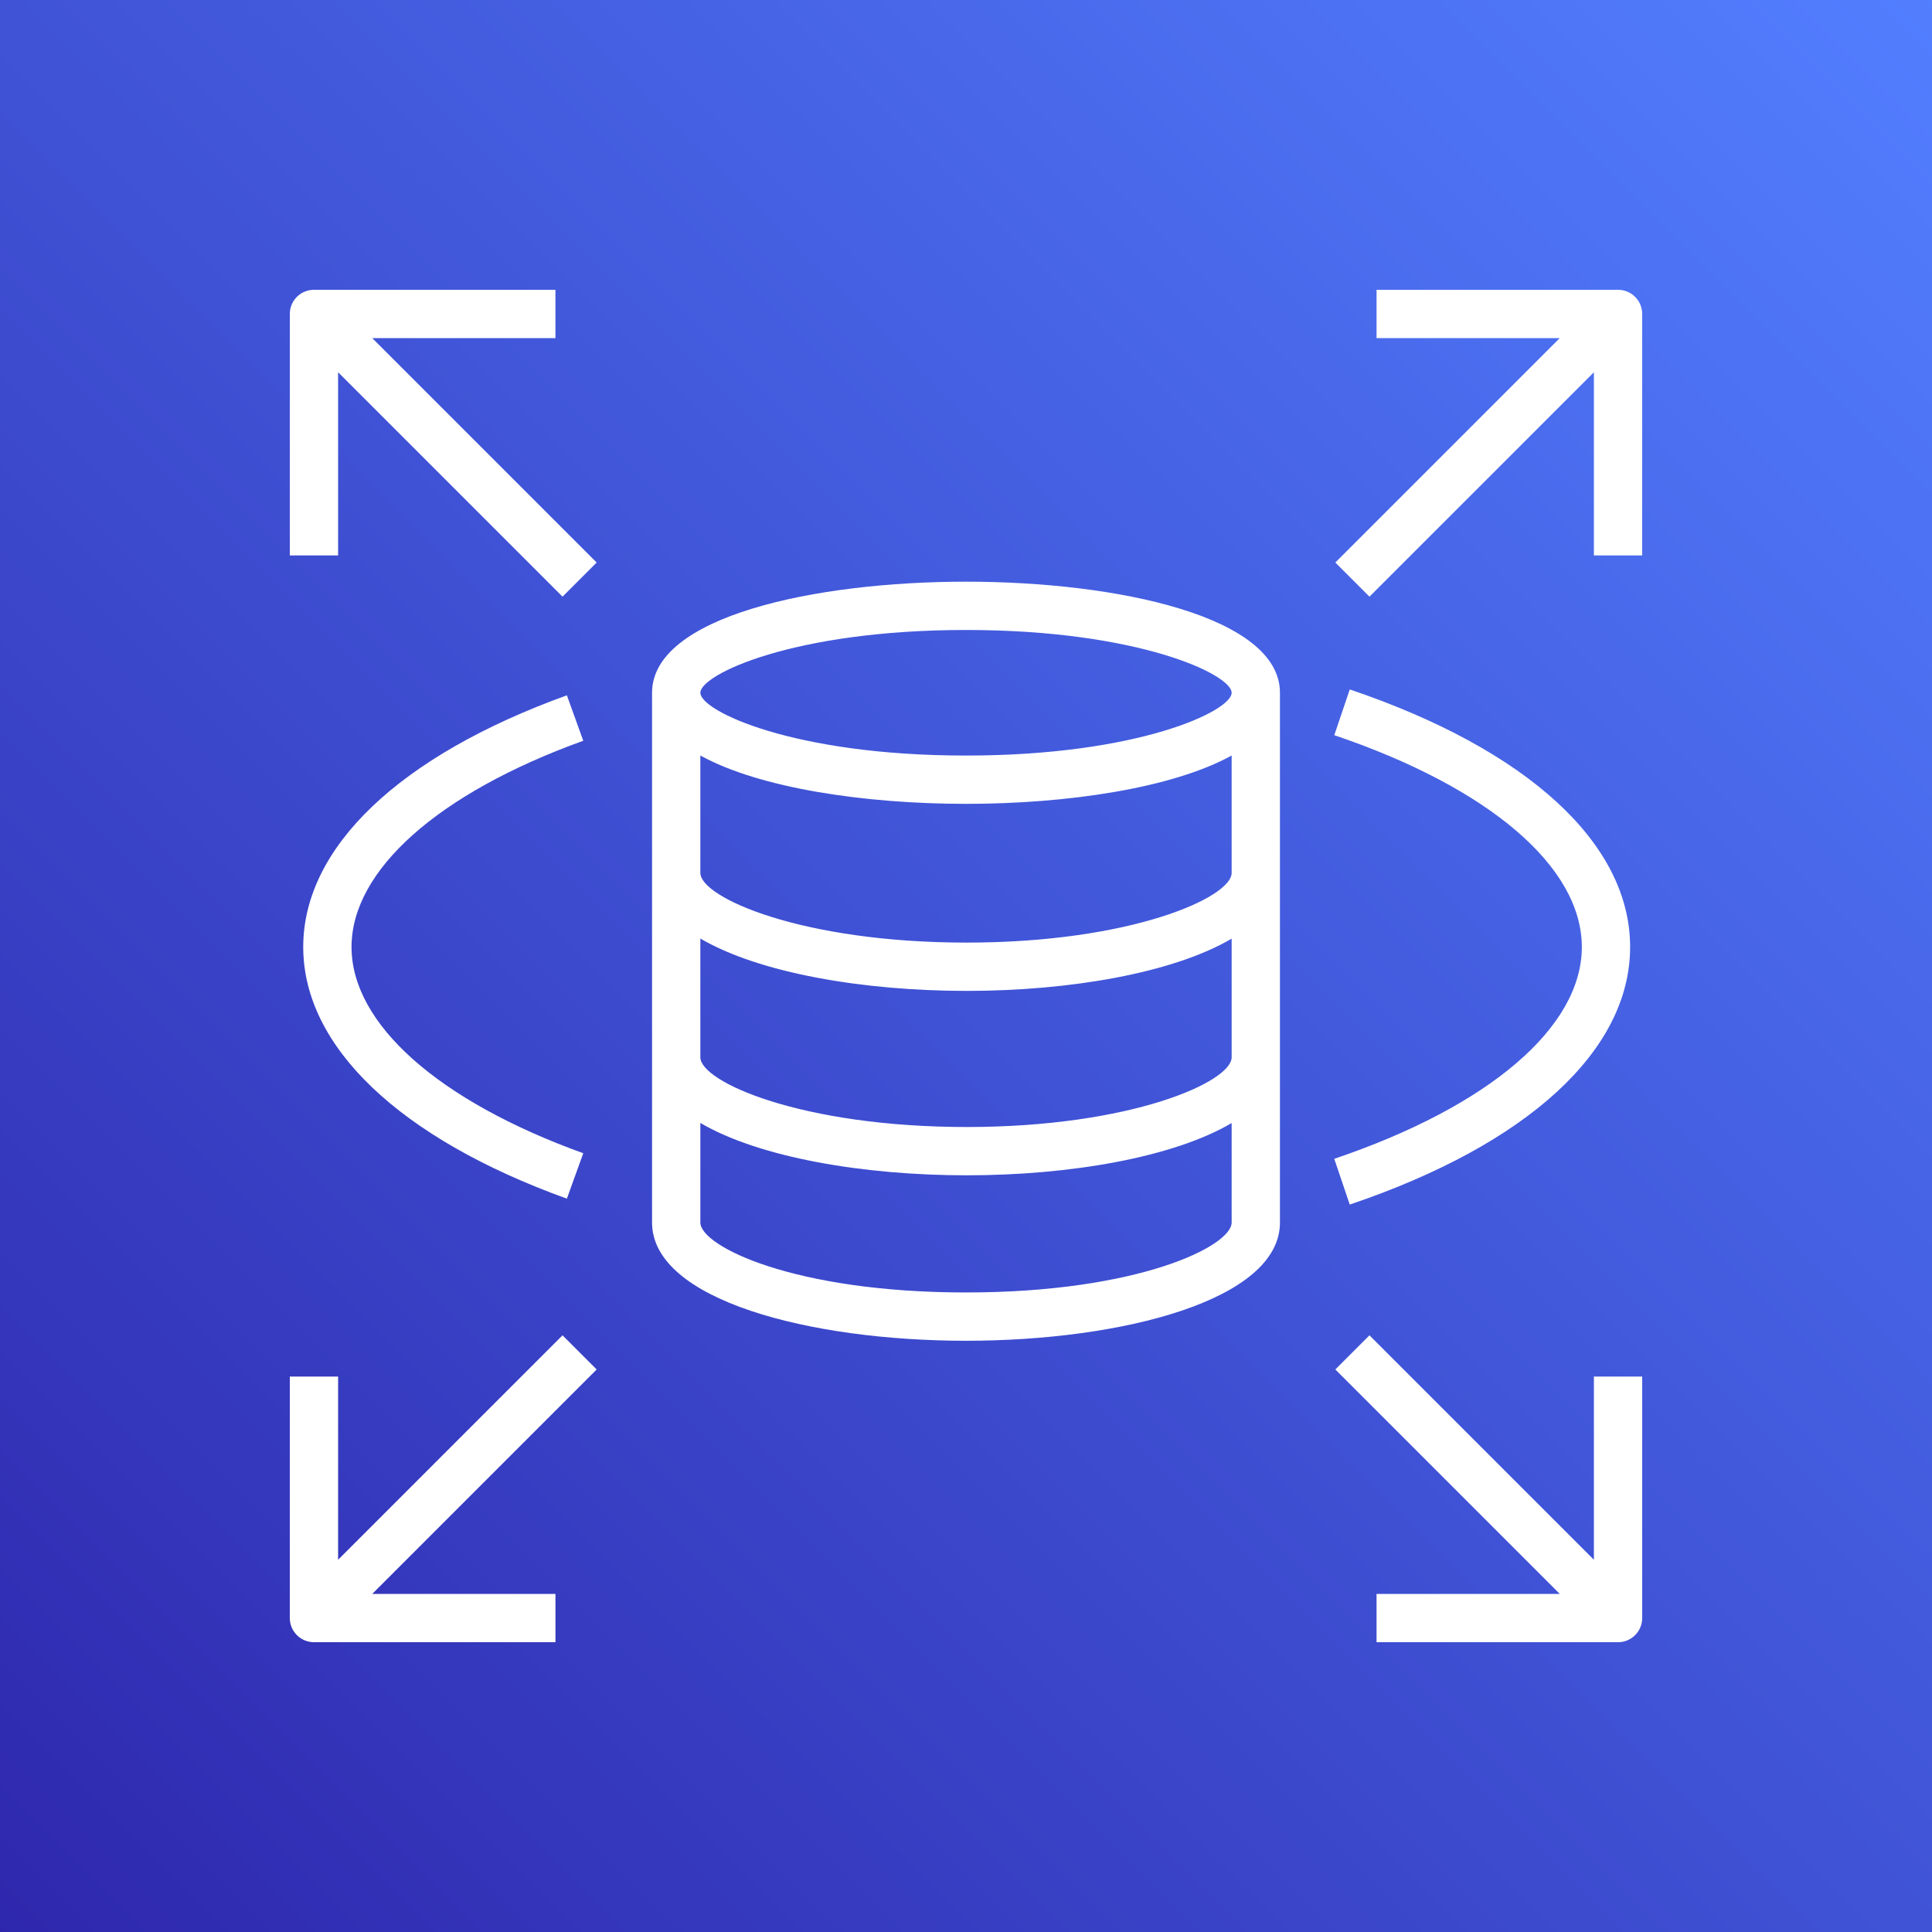
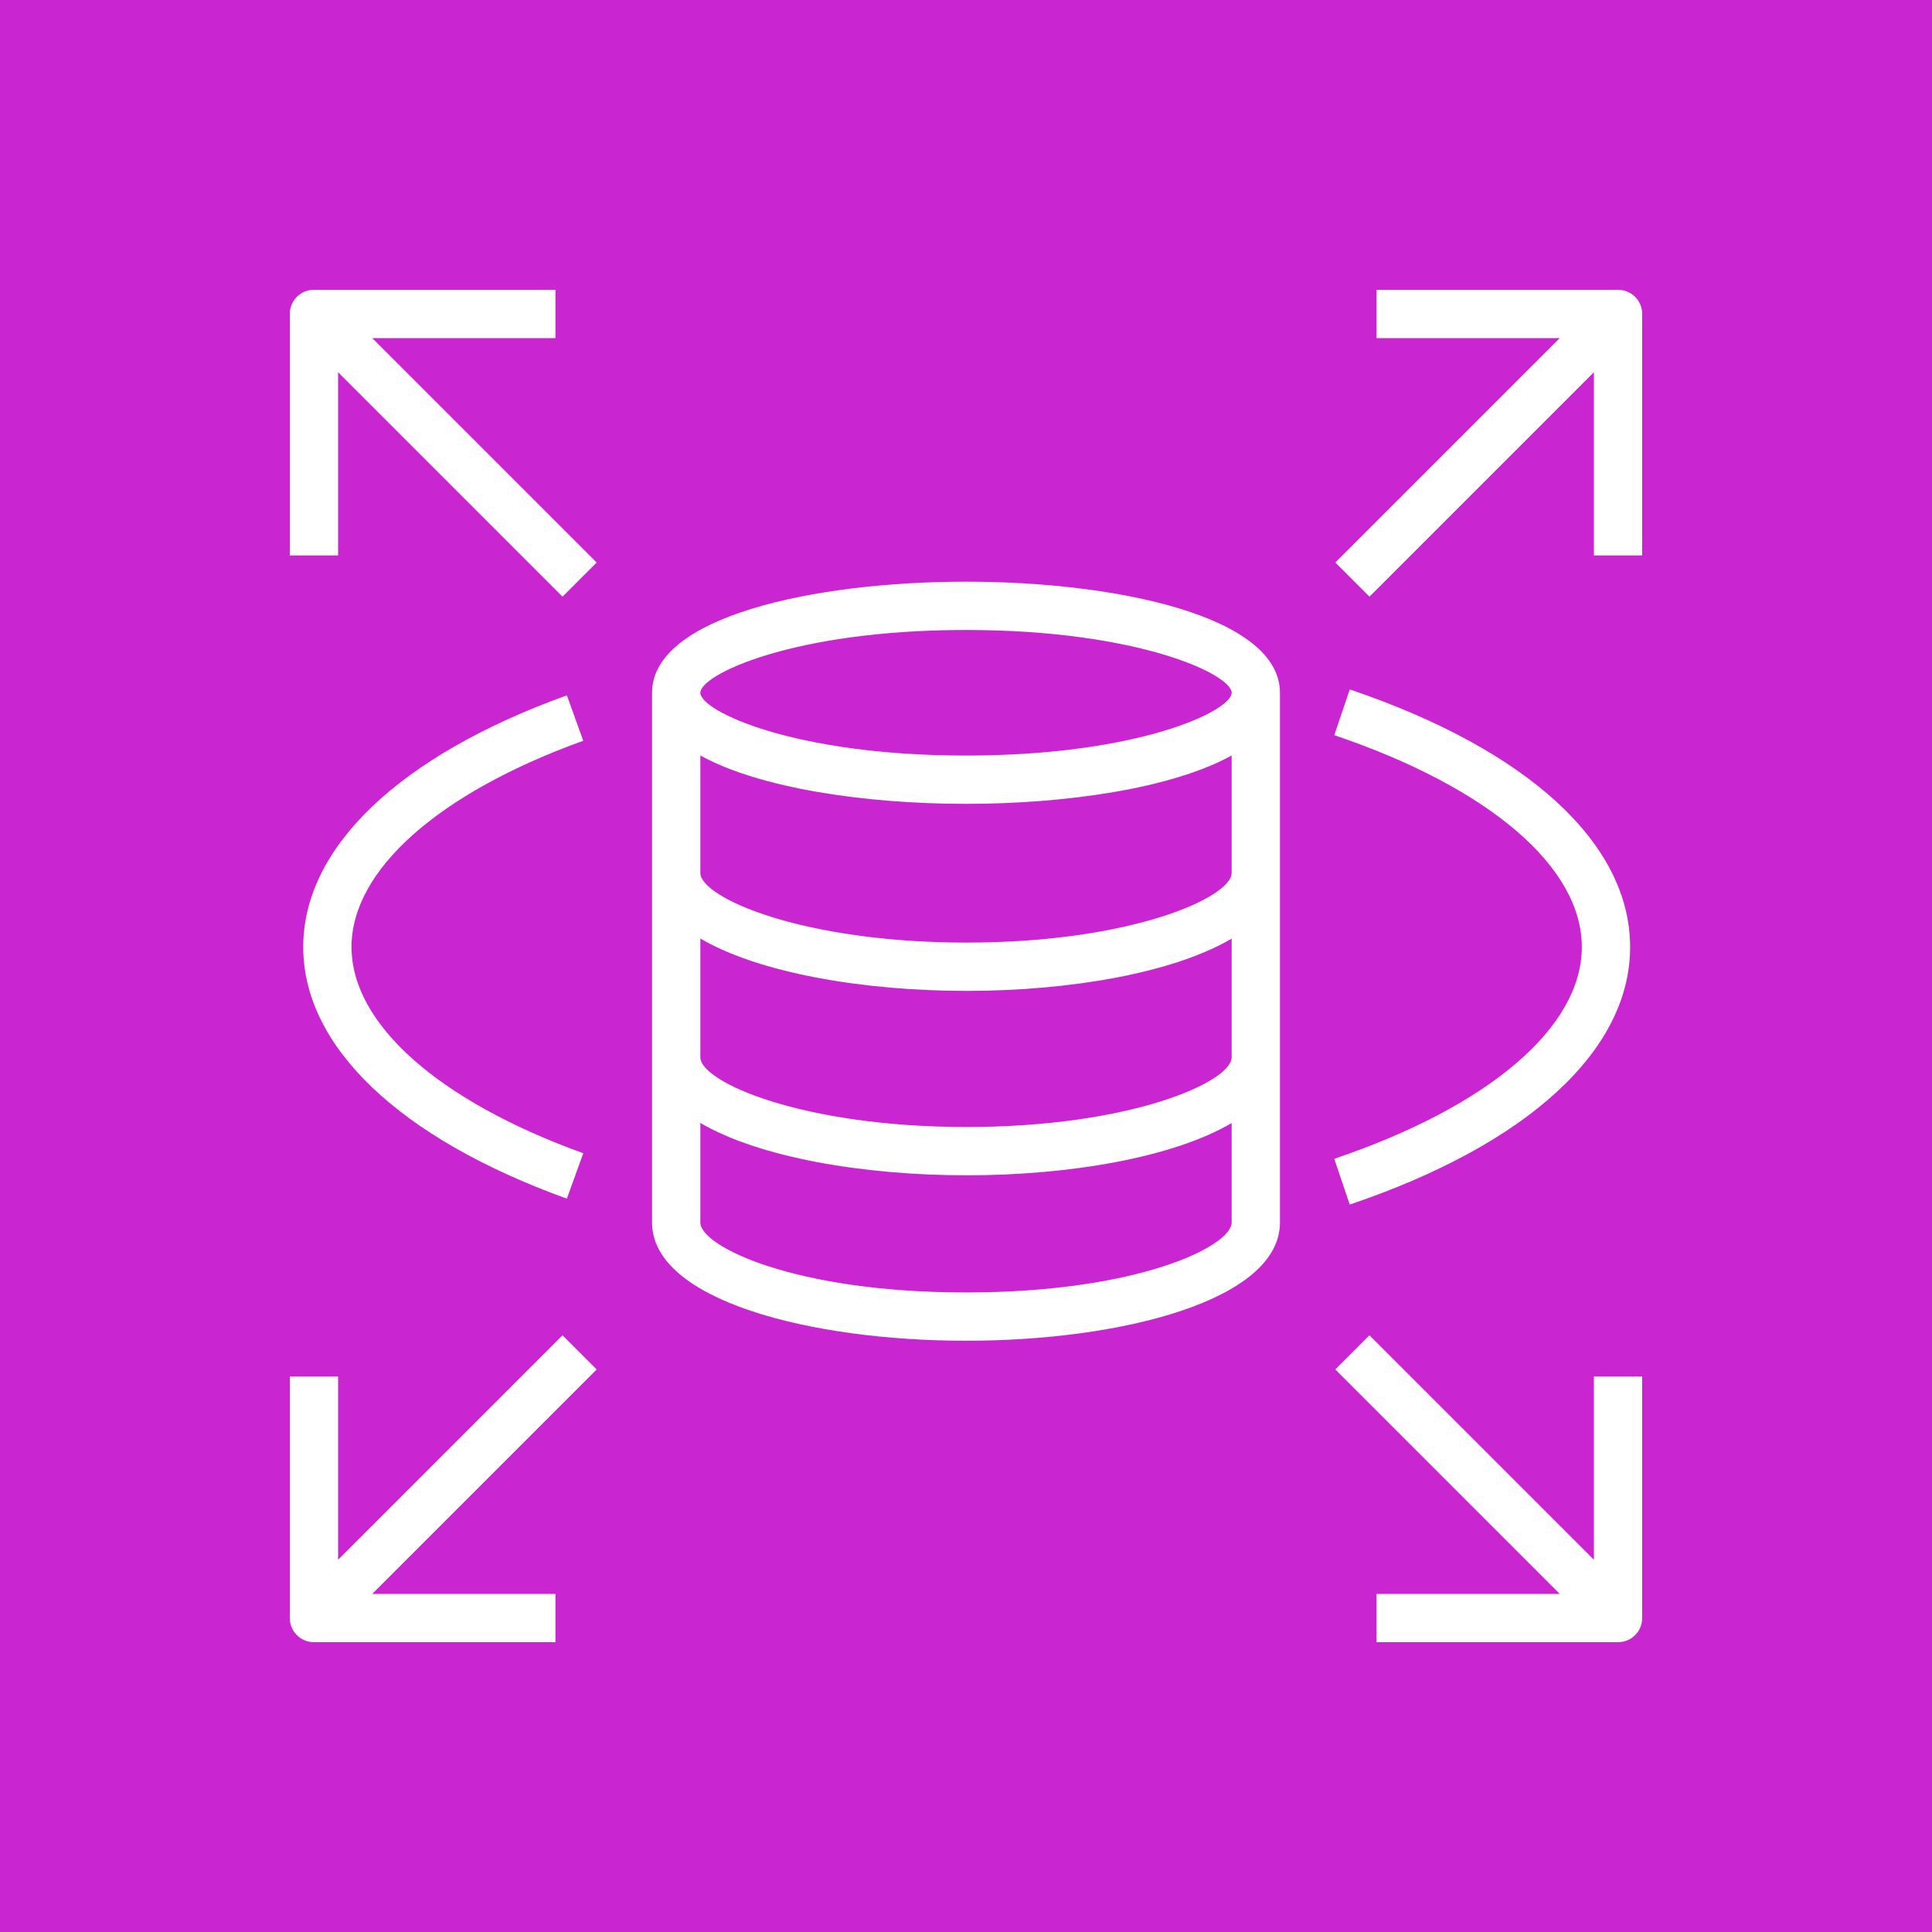
- <svg xmlns="http://www.w3.org/2000/svg" width="1em" height="1em" viewBox="0 0 256 256">
-   <defs>
-     <linearGradient id="SVGte2wIbLN" x1="0%" x2="100%" y1="100%" y2="0%">
-       <stop offset="0%" stop-color="#2e27ad" />
-       <stop offset="100%" stop-color="#527fff" />
-     </linearGradient>
-   </defs>
-   <path fill="url(#SVGte2wIbLN)" d="M0 0h256v256H0z" />
-   <path fill="#fff" d="m49.325 44.8l29.737 29.738l-4.524 4.524L44.8 49.325V73.6h-6.4v-32a3.2 3.2 0 0 1 3.2-3.2h32v6.4zM217.6 41.6v32h-6.4V49.325l-29.738 29.737l-4.524-4.524L206.675 44.8H182.4v-6.4h32a3.2 3.2 0 0 1 3.2 3.2m-6.4 140.8h6.4v32a3.2 3.2 0 0 1-3.2 3.2h-32v-6.4h24.275l-29.737-29.738l4.524-4.524l29.738 29.737zm-1.6-56.918c0-10.621-12.262-21.114-32.8-28.068l2.051-6.06C202.458 99.344 216 111.782 216 125.482c0 13.702-13.542 26.144-37.152 34.13l-2.051-6.063c20.54-6.95 32.803-17.44 32.803-28.067m-163.02 0c0 10.176 11.478 20.39 30.706 27.328l-2.172 6.019c-22.202-8.01-34.935-20.163-34.935-33.347c0-13.181 12.733-25.335 34.935-33.348l2.172 6.02c-19.228 6.94-30.707 17.155-30.707 27.328m32.482 55.98L49.325 211.2H73.6v6.4h-32a3.2 3.2 0 0 1-3.2-3.2v-32h6.4v24.275l29.738-29.737zM128 100.115c-22.867 0-35.2-5.907-35.2-8.32c0-2.416 12.333-8.32 35.2-8.32c22.864 0 35.2 5.904 35.2 8.32c0 2.413-12.336 8.32-35.2 8.32m.093 24.784c-21.895 0-35.293-5.98-35.293-9.235v-15.555c7.882 4.349 21.862 6.406 35.2 6.406s27.318-2.057 35.2-6.406v15.555c0 3.258-13.328 9.235-35.107 9.235m0 24.435c-21.895 0-35.293-5.98-35.293-9.235v-15.74c7.78 4.572 21.574 6.94 35.293 6.94c13.641 0 27.357-2.365 35.107-6.925V140.1c0 3.258-13.328 9.235-35.107 9.235M128 171.258c-22.774 0-35.2-6.122-35.2-9.268v-13.196c7.78 4.572 21.574 6.94 35.293 6.94c13.641 0 27.357-2.361 35.107-6.924v13.18c0 3.146-12.426 9.268-35.2 9.268m0-94.183c-20.035 0-41.6 4.605-41.6 14.72v70.195c0 10.285 20.928 15.668 41.6 15.668s41.6-5.383 41.6-15.668V91.795c0-10.115-21.565-14.72-41.6-14.72" />
+ <svg xmlns="http://www.w3.org/2000/svg" width="80px" height="80px" viewBox="0 0 80 80" version="1.1">
+   <g id="Icon-Architecture/64/Arch_Amazon-RDS_64" stroke="none" stroke-width="1" fill="none" fill-rule="evenodd">
+     <g id="Icon-Architecture-BG/64/Database" fill="#C925D1">
+       <rect id="Rectangle" x="0" y="0" width="80" height="80" />
+     </g>
+     <path d="M15.414,14 L24.707,23.293 L23.293,24.707 L14,15.414 L14,23 L12,23 L12,13 C12,12.448 12.447,12 13,12 L23,12 L23,14 L15.414,14 Z M68,13 L68,23 L66,23 L66,15.414 L56.707,24.707 L55.293,23.293 L64.586,14 L57,14 L57,12 L67,12 C67.553,12 68,12.448 68,13 L68,13 Z M66,57 L68,57 L68,67 C68,67.552 67.553,68 67,68 L57,68 L57,66 L64.586,66 L55.293,56.707 L56.707,55.293 L66,64.586 L66,57 Z M65.5,39.213 C65.5,35.894 61.668,32.615 55.25,30.442 L55.891,28.548 C63.268,31.045 67.5,34.932 67.5,39.213 C67.5,43.495 63.268,47.383 55.89,49.879 L55.249,47.984 C61.668,45.812 65.5,42.534 65.5,39.213 L65.5,39.213 Z M14.556,39.213 C14.556,42.393 18.143,45.585 24.152,47.753 L23.473,49.634 C16.535,47.131 12.556,43.333 12.556,39.213 C12.556,35.094 16.535,31.296 23.473,28.792 L24.152,30.673 C18.143,32.842 14.556,36.034 14.556,39.213 L14.556,39.213 Z M24.707,56.707 L15.414,66 L23,66 L23,68 L13,68 C12.447,68 12,67.552 12,67 L12,57 L14,57 L14,64.586 L23.293,55.293 L24.707,56.707 Z M40,31.286 C32.854,31.286 29,29.44 29,28.686 C29,27.931 32.854,26.086 40,26.086 C47.145,26.086 51,27.931 51,28.686 C51,29.44 47.145,31.286 40,31.286 L40,31.286 Z M40.029,39.031 C33.187,39.031 29,37.162 29,36.145 L29,31.284 C31.463,32.643 35.832,33.286 40,33.286 C44.168,33.286 48.537,32.643 51,31.284 L51,36.145 C51,37.163 46.835,39.031 40.029,39.031 L40.029,39.031 Z M40.029,46.667 C33.187,46.667 29,44.798 29,43.781 L29,38.862 C31.431,40.291 35.742,41.031 40.029,41.031 C44.292,41.031 48.578,40.292 51,38.867 L51,43.781 C51,44.799 46.835,46.667 40.029,46.667 L40.029,46.667 Z M40,53.518 C32.883,53.518 29,51.605 29,50.622 L29,46.498 C31.431,47.927 35.742,48.667 40.029,48.667 C44.292,48.667 48.578,47.929 51,46.503 L51,50.622 C51,51.605 47.117,53.518 40,53.518 L40,53.518 Z M40,24.086 C33.739,24.086 27,25.525 27,28.686 L27,50.622 C27,53.836 33.54,55.518 40,55.518 C46.46,55.518 53,53.836 53,50.622 L53,28.686 C53,25.525 46.261,24.086 40,24.086 L40,24.086 Z" id="Amazon-RDS_Icon_64_Squid" fill="#FFFFFF" />
+   </g>
</svg>
